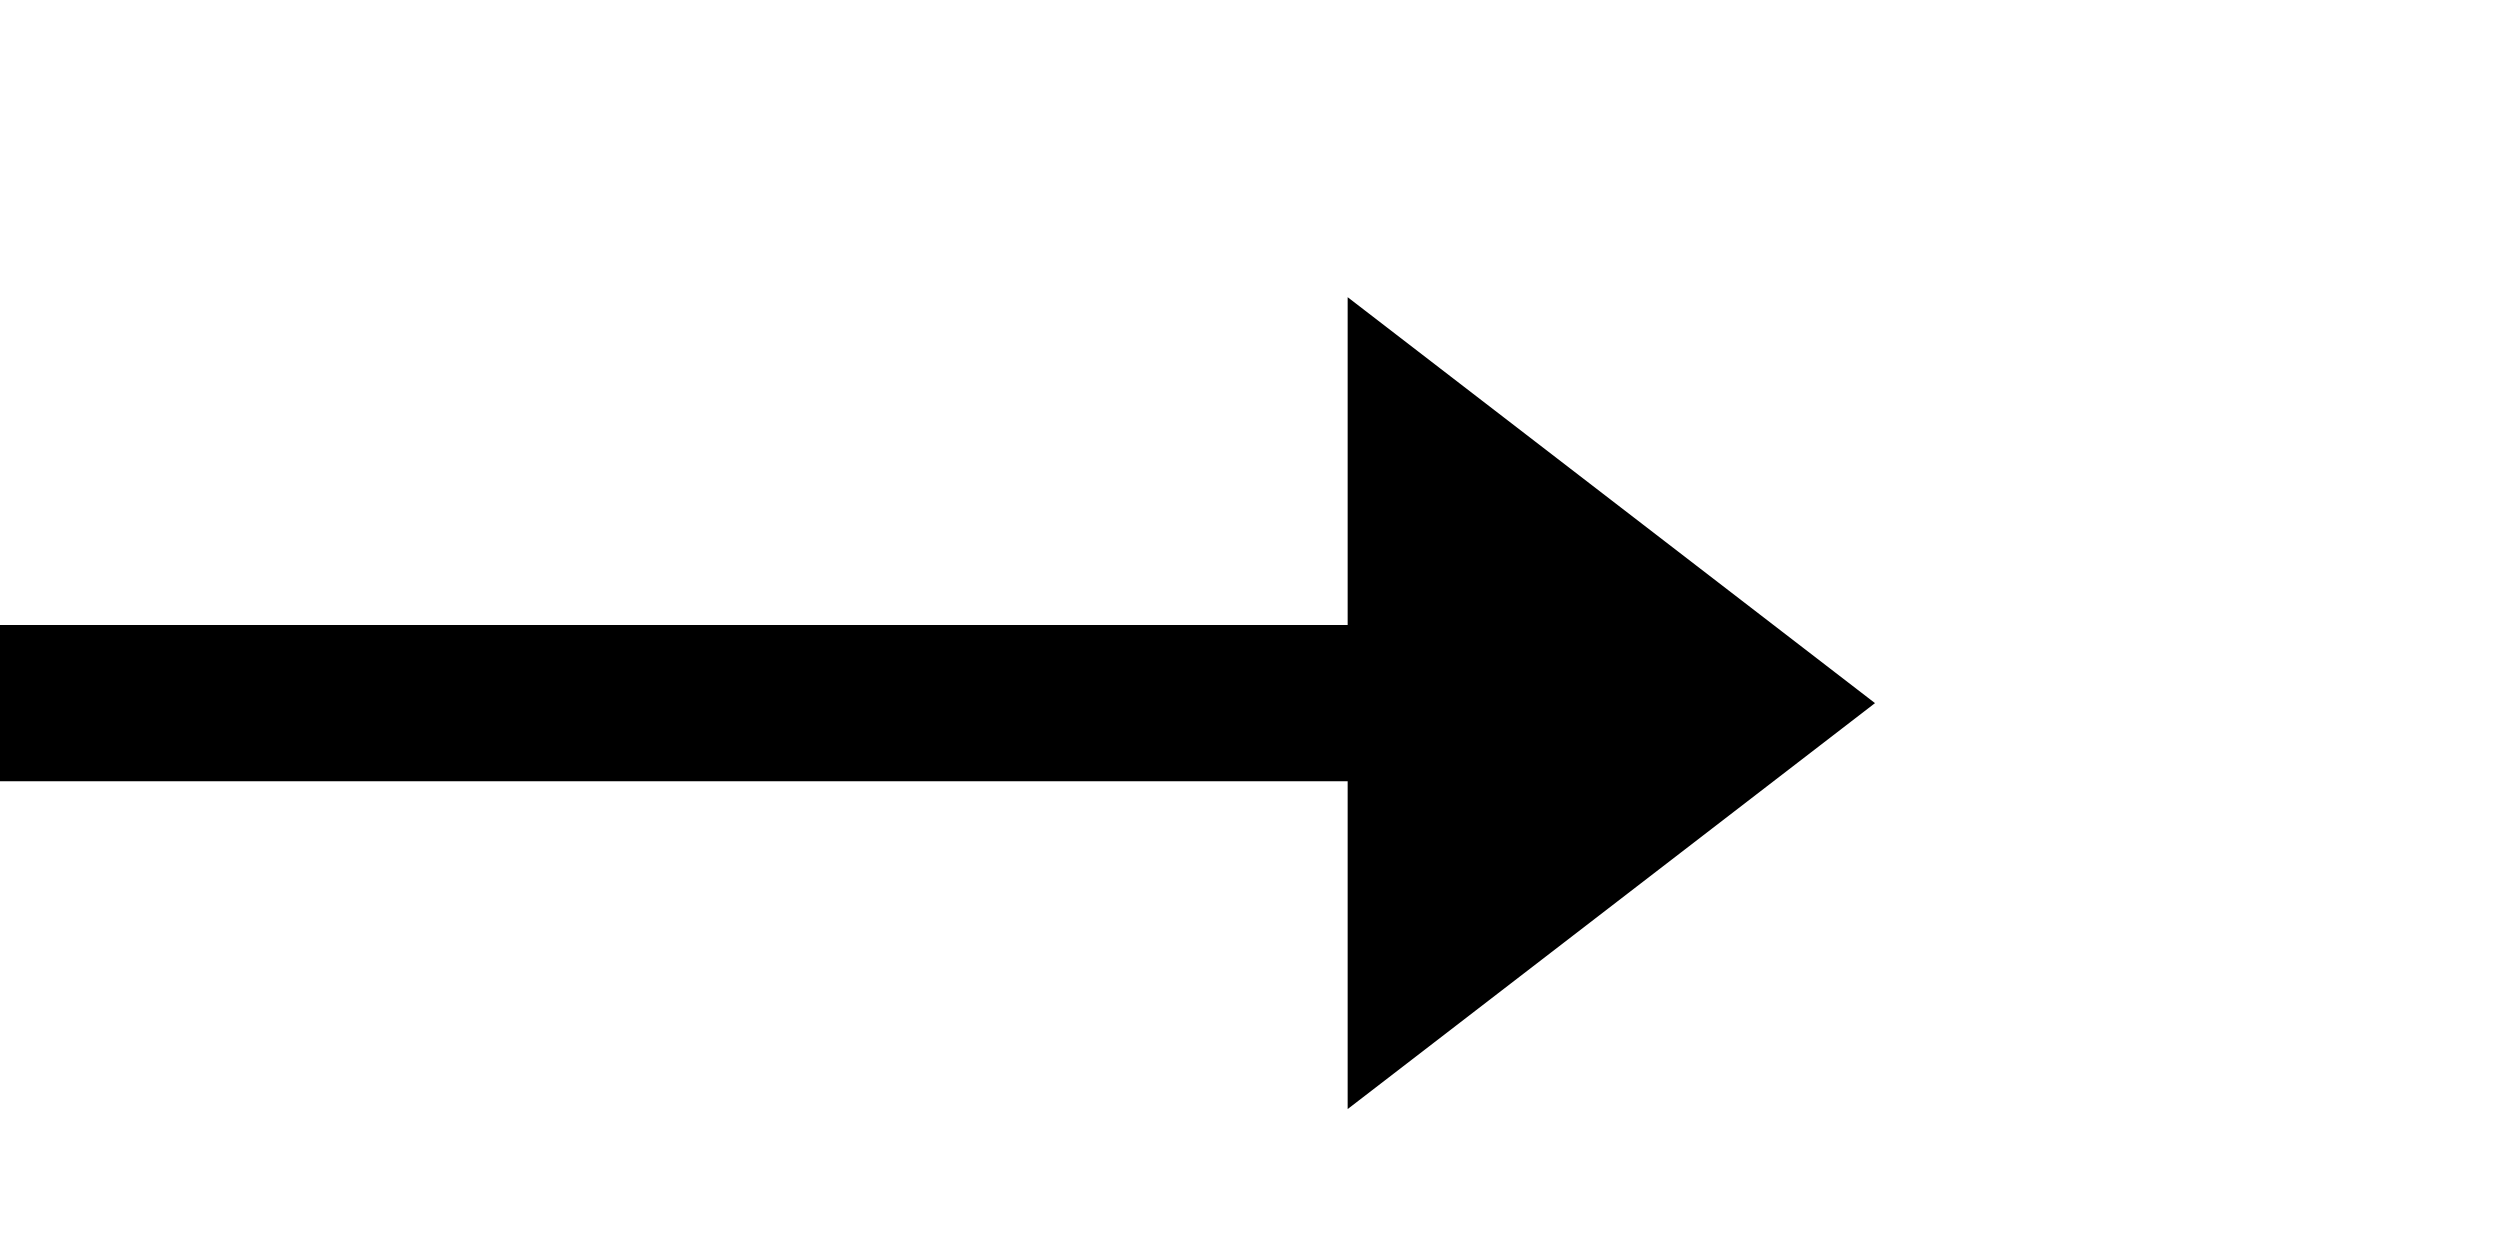
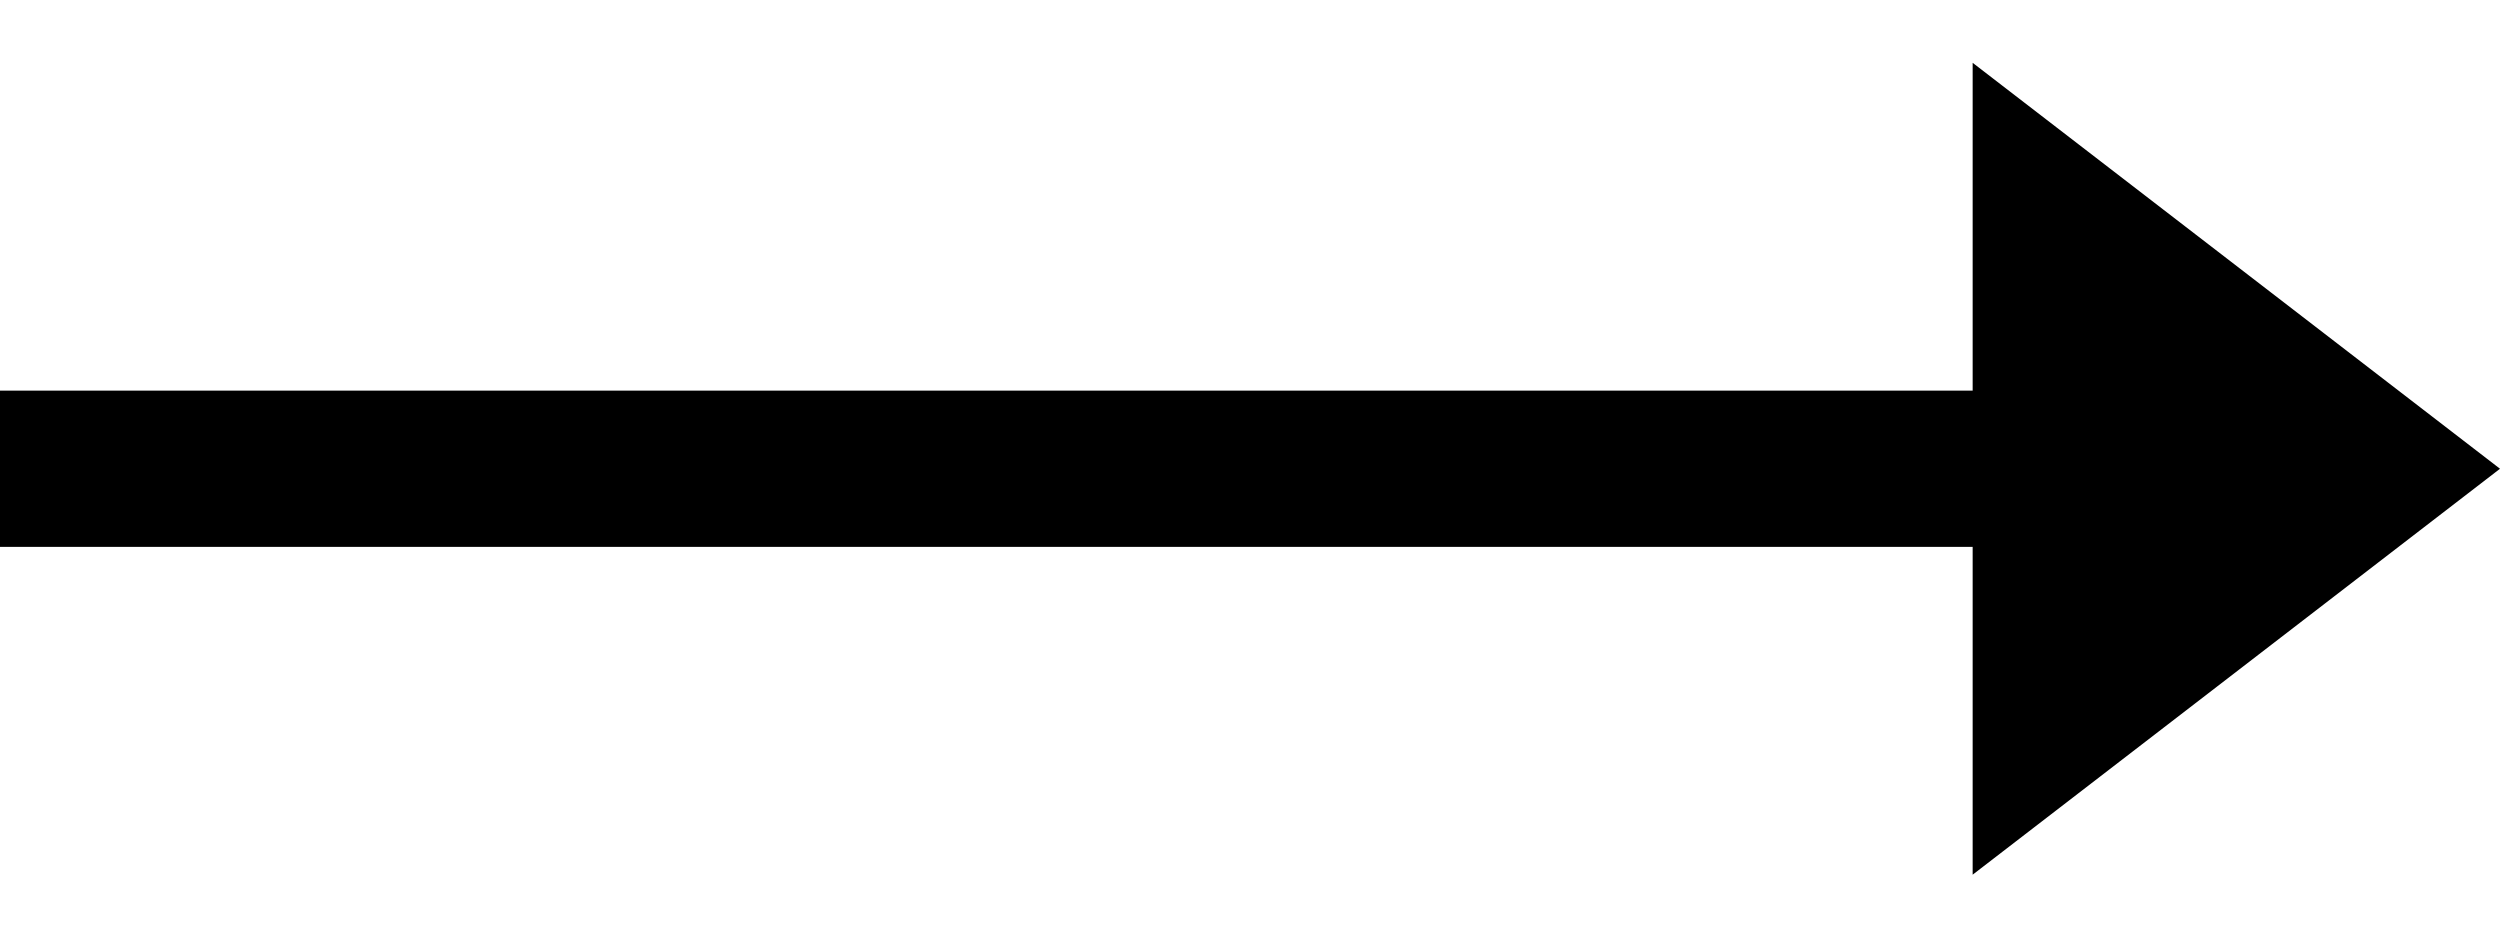
- <svg xmlns="http://www.w3.org/2000/svg" width="24" height="12" viewBox="0 0 32 10" fill="none">
-   <line y1="6" x2="18" y2="6" stroke="black" stroke-width="2" />
-   <path d="M24 6L17.25 11.196L17.25 0.804L24 6Z" fill="black" />
+ <svg xmlns="http://www.w3.org/2000/svg" width="32" height="12" viewBox="0 0 32 12" fill="none">
+   <line y1="6" x2="26" y2="6" stroke="black" stroke-width="2" />
+   <path d="M32 6L25.25 11.196L25.25 0.804L32 6Z" fill="black" />
</svg>
